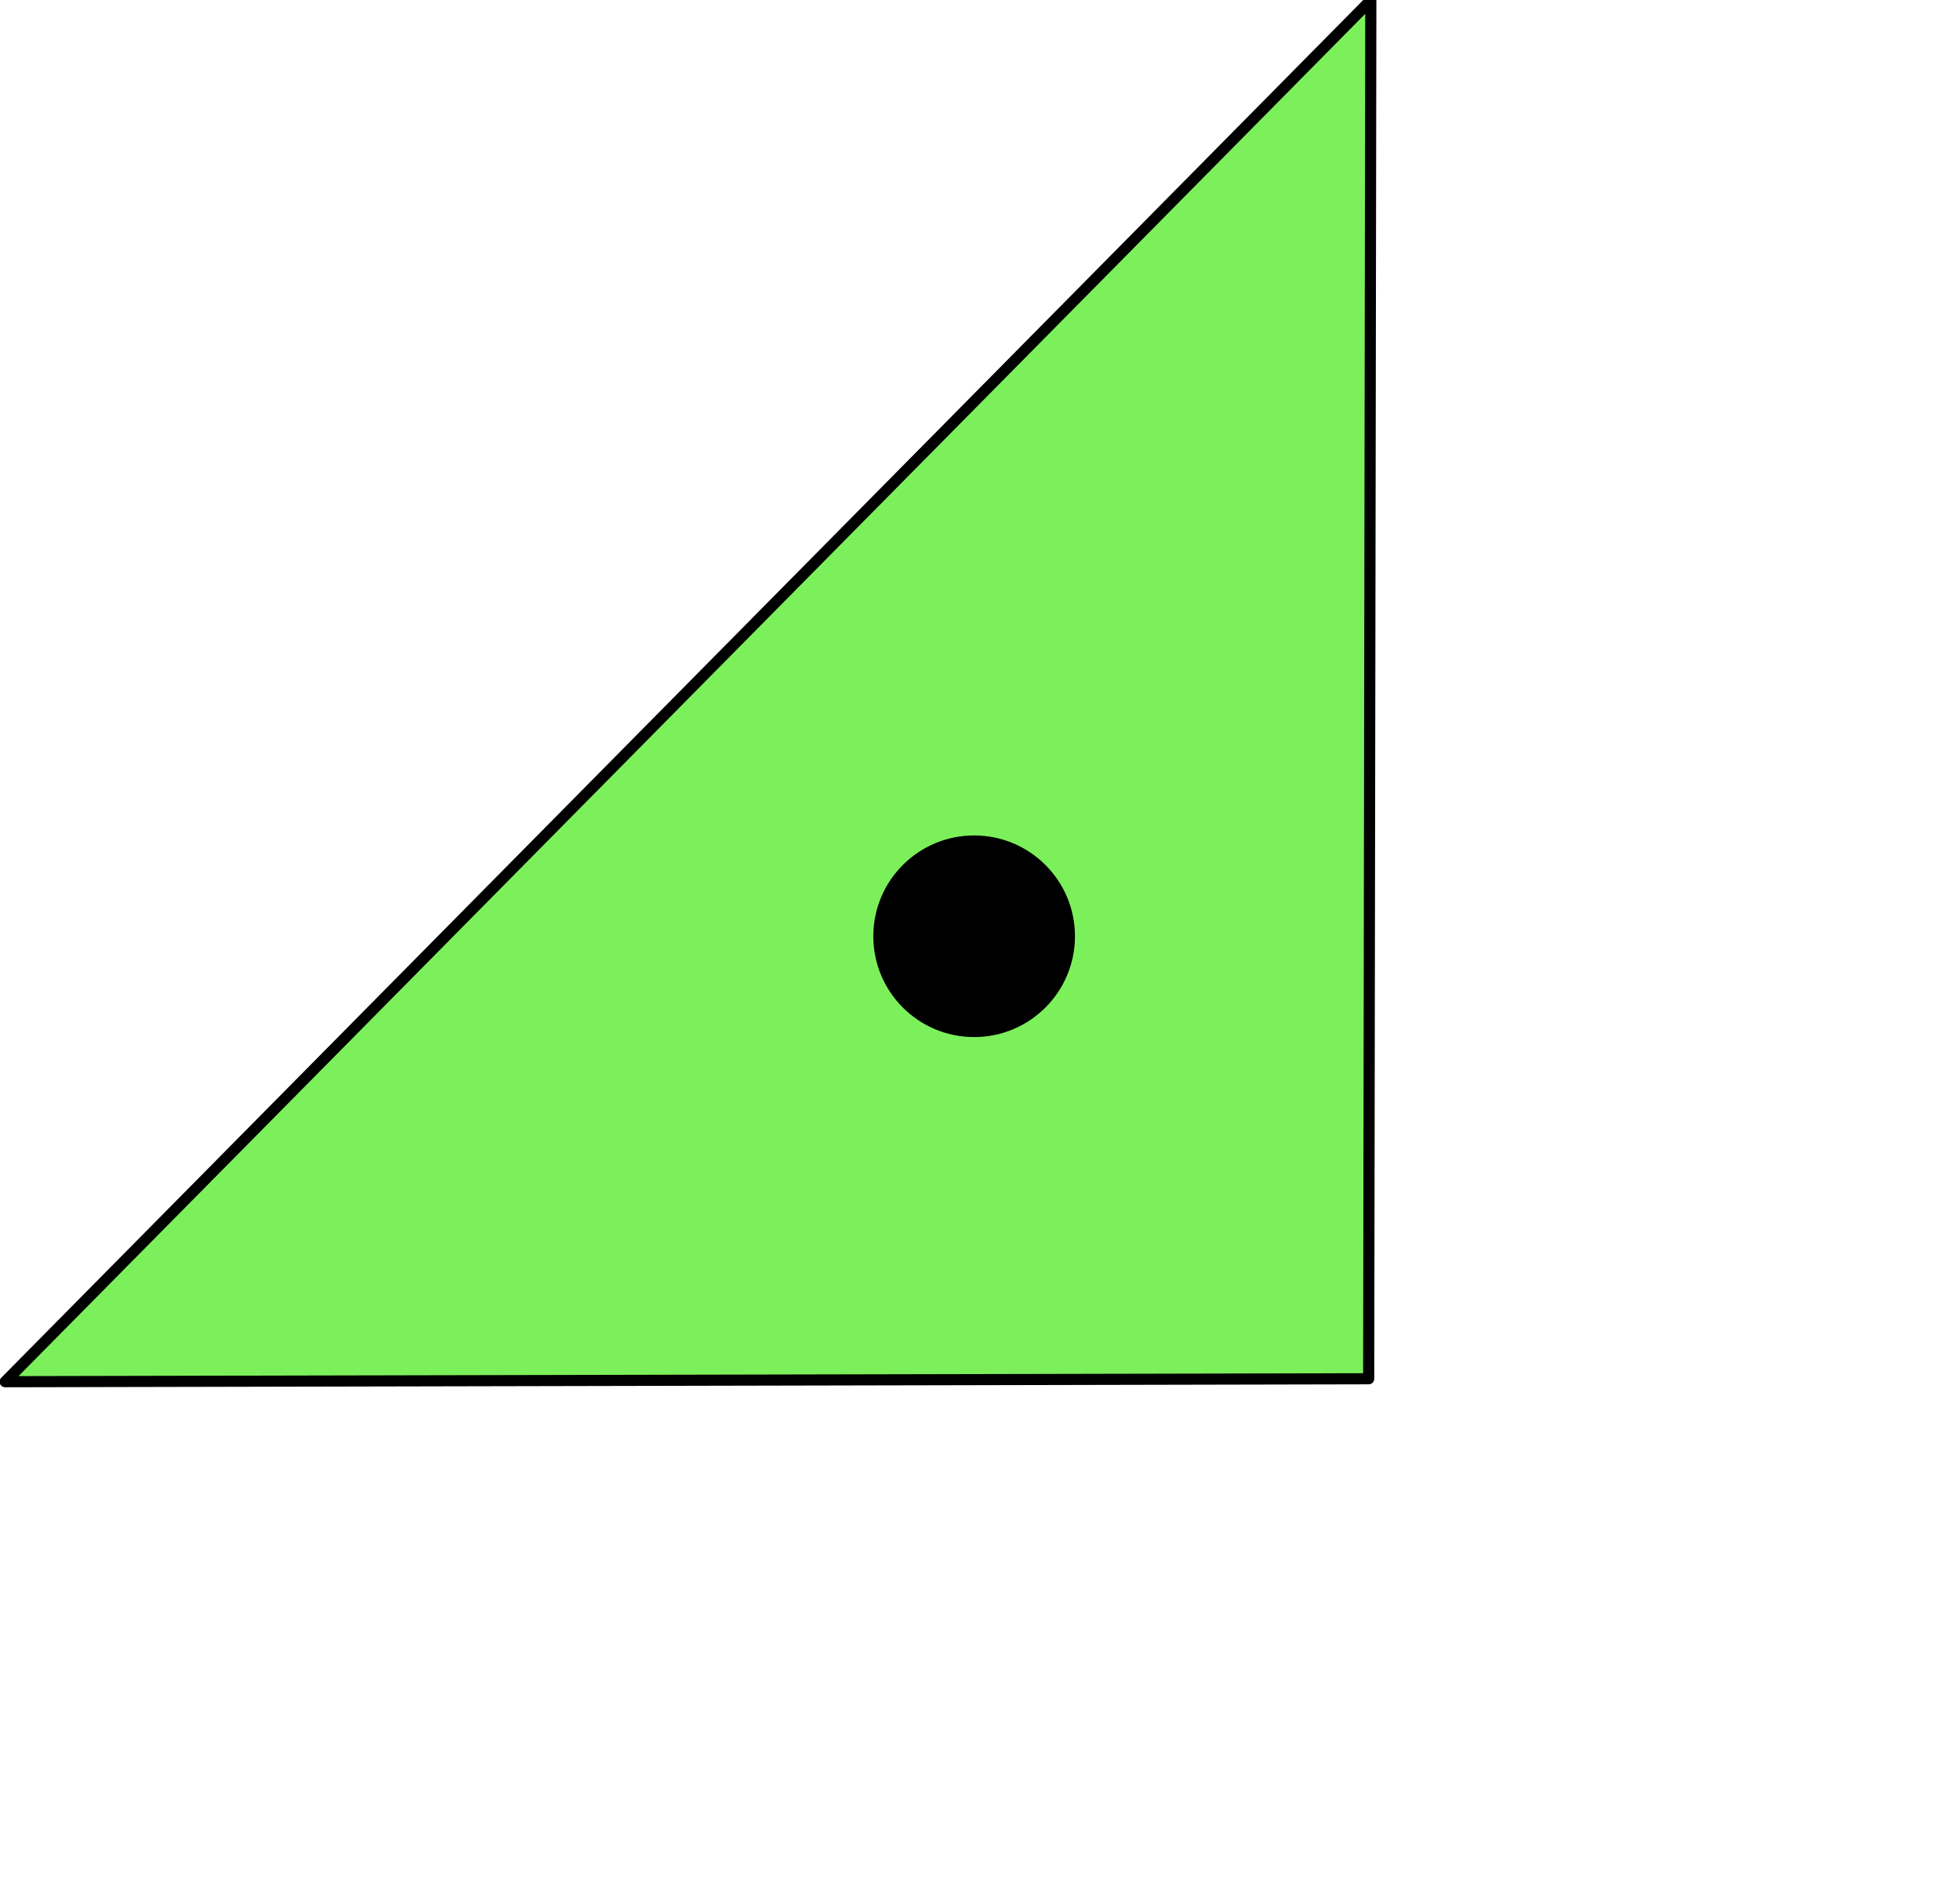
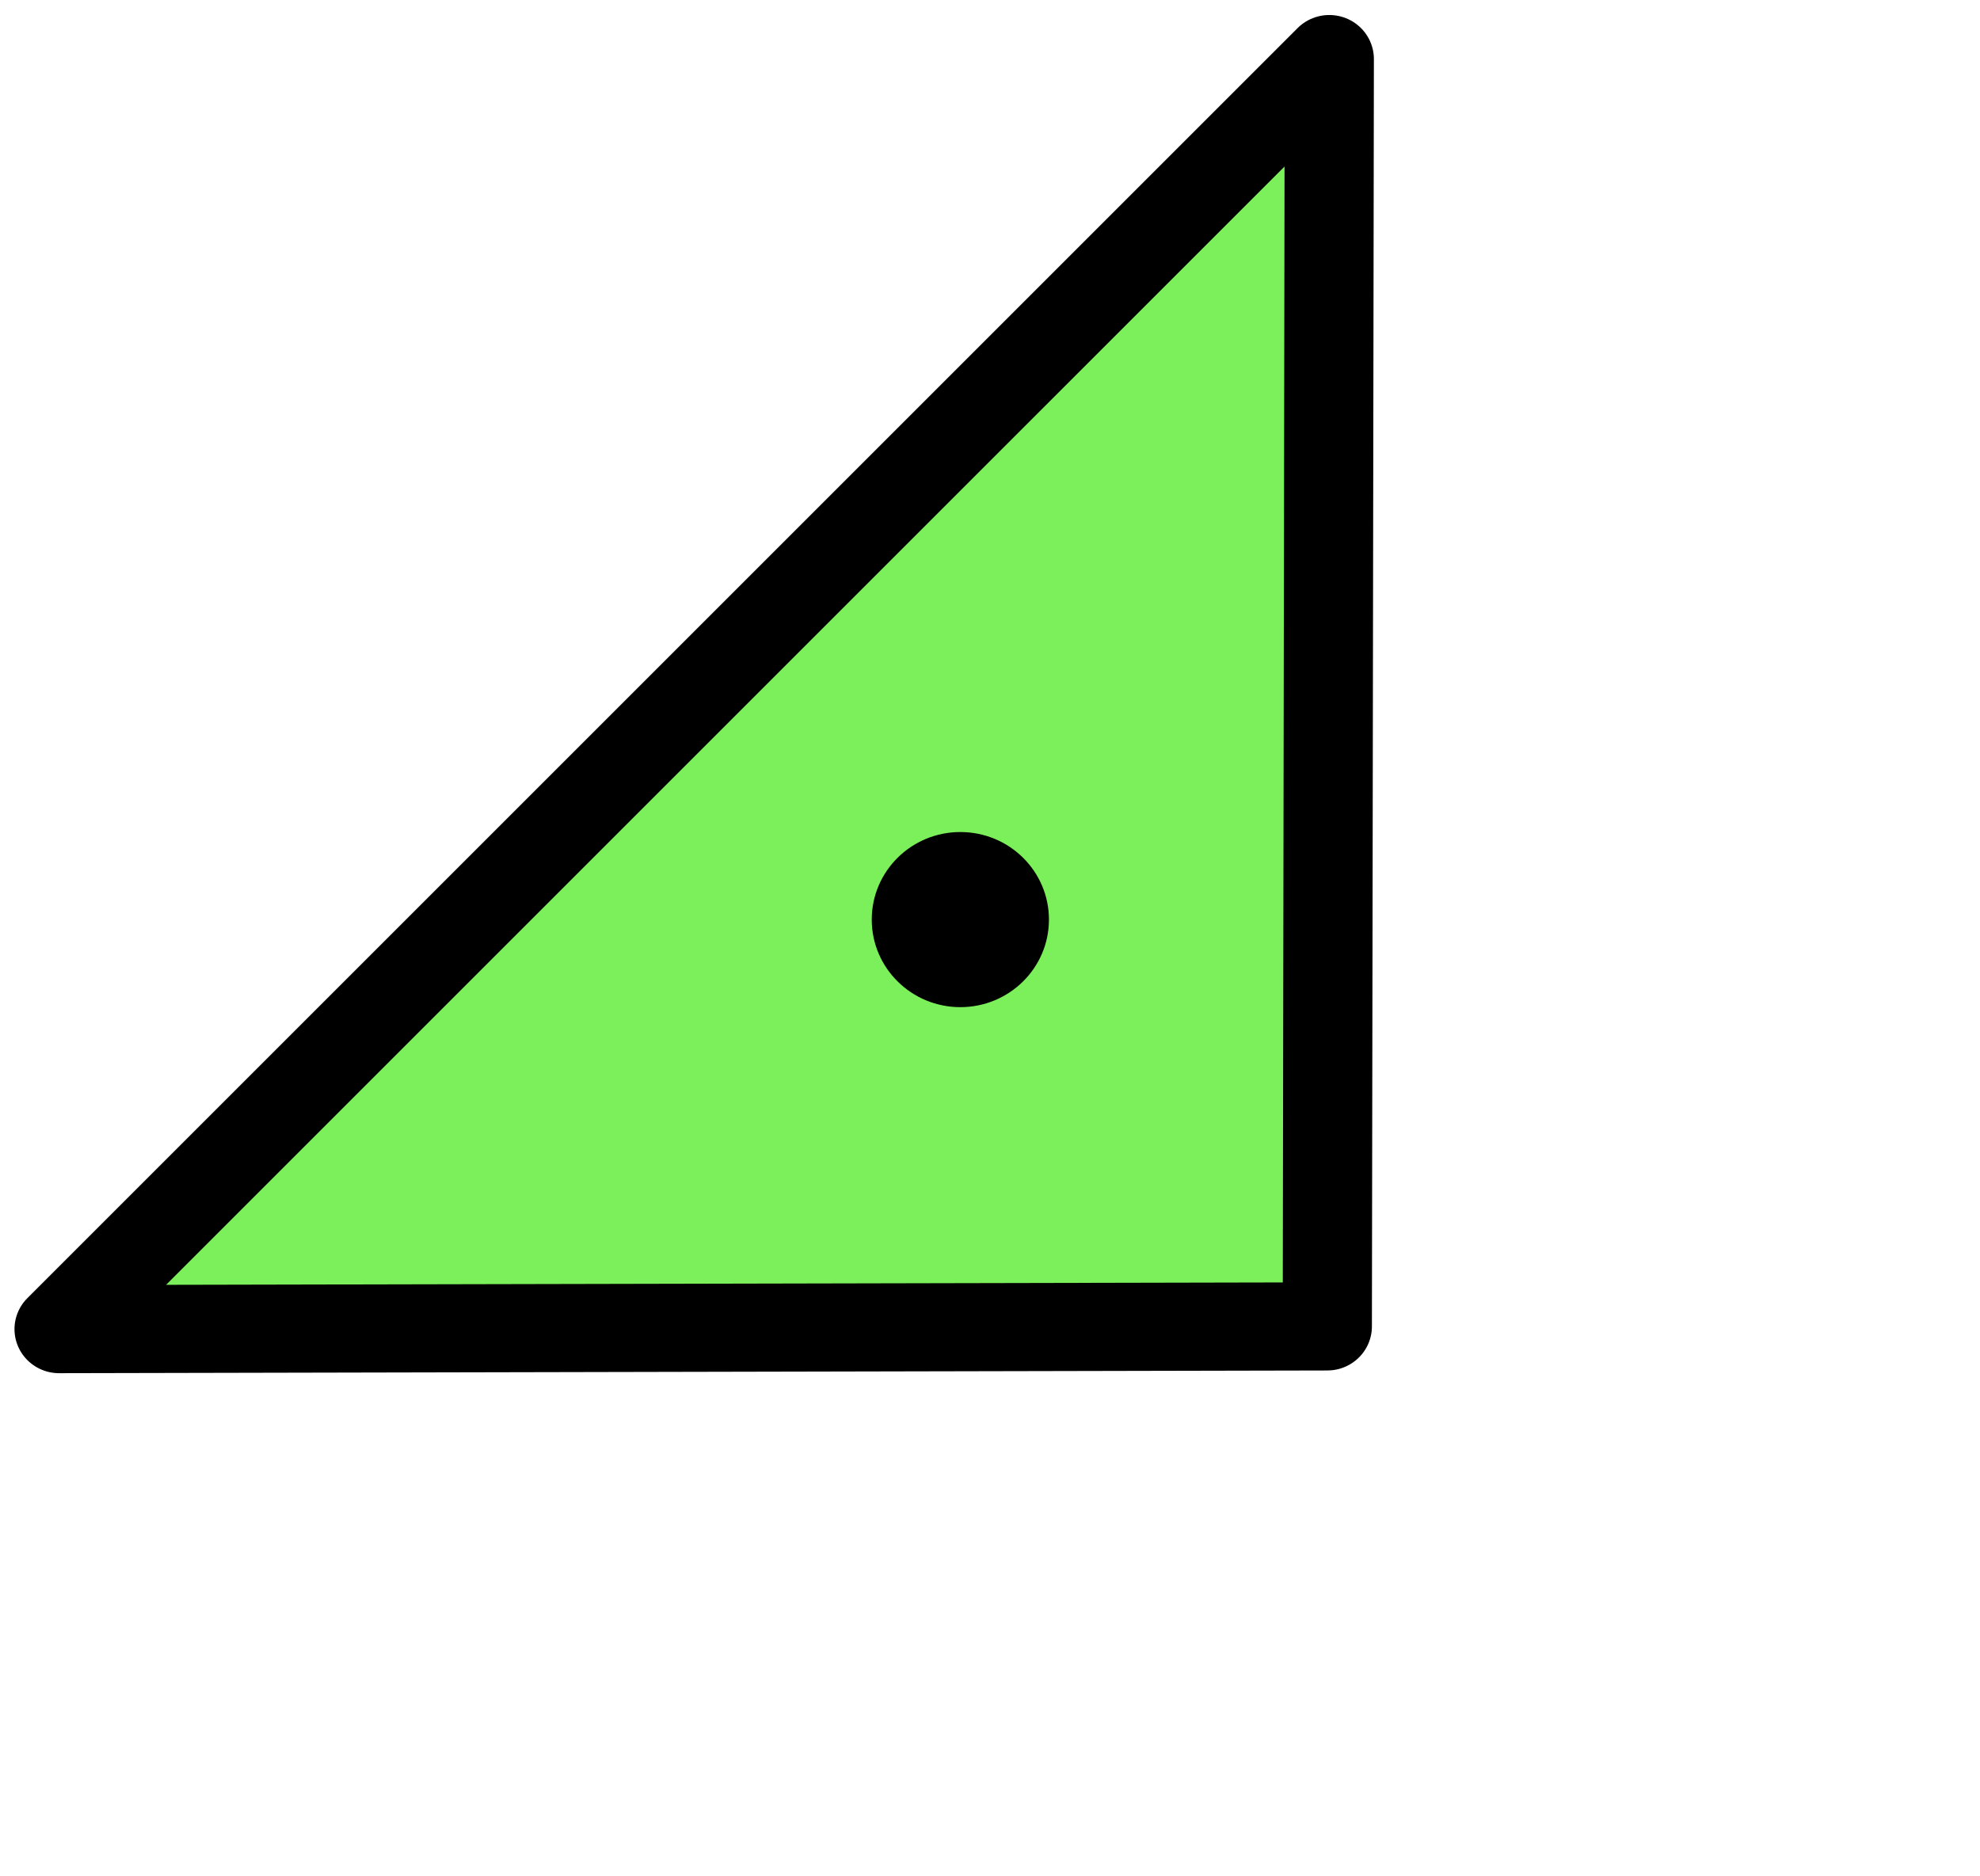
- <svg xmlns="http://www.w3.org/2000/svg" width="100%" height="100%" viewBox="0 0 176 169" version="1.1" xml:space="preserve" style="fill-rule:evenodd;clip-rule:evenodd;stroke-linecap:round;stroke-linejoin:round;stroke-miterlimit:1.5;">
-   <path d="M0.464,124.097L123.094,0.023L122.902,123.832L0.464,124.097Z" style="fill:rgb(124,240,91);stroke:black;stroke-width:1px;" />
-   <g transform="matrix(1,0,0,1,9.6378,27.4961)">
-     <circle cx="77.836" cy="56.593" r="8.554" style="stroke:black;stroke-width:1px;" />
+ <svg xmlns="http://www.w3.org/2000/svg" width="100%" height="100%" viewBox="0 0 19 18" version="1.1" xml:space="preserve" style="fill-rule:evenodd;clip-rule:evenodd;stroke-linecap:round;stroke-linejoin:round;stroke-miterlimit:1.5;">
+   <g transform="matrix(0.0993965,0,0,0.0982391,0.520816,0.564686)">
+     <path d="M0.464,124.097L123.094,0.023L122.902,123.832L0.464,124.097Z" style="fill:rgb(124,240,91);stroke:black;stroke-width:8.61px;" />
+   </g>
+   <g transform="matrix(0.0993965,0,0,0.0982391,1.47878,3.26588)">
+     <circle cx="77.836" cy="56.593" r="8.554" />
  </g>
</svg>
